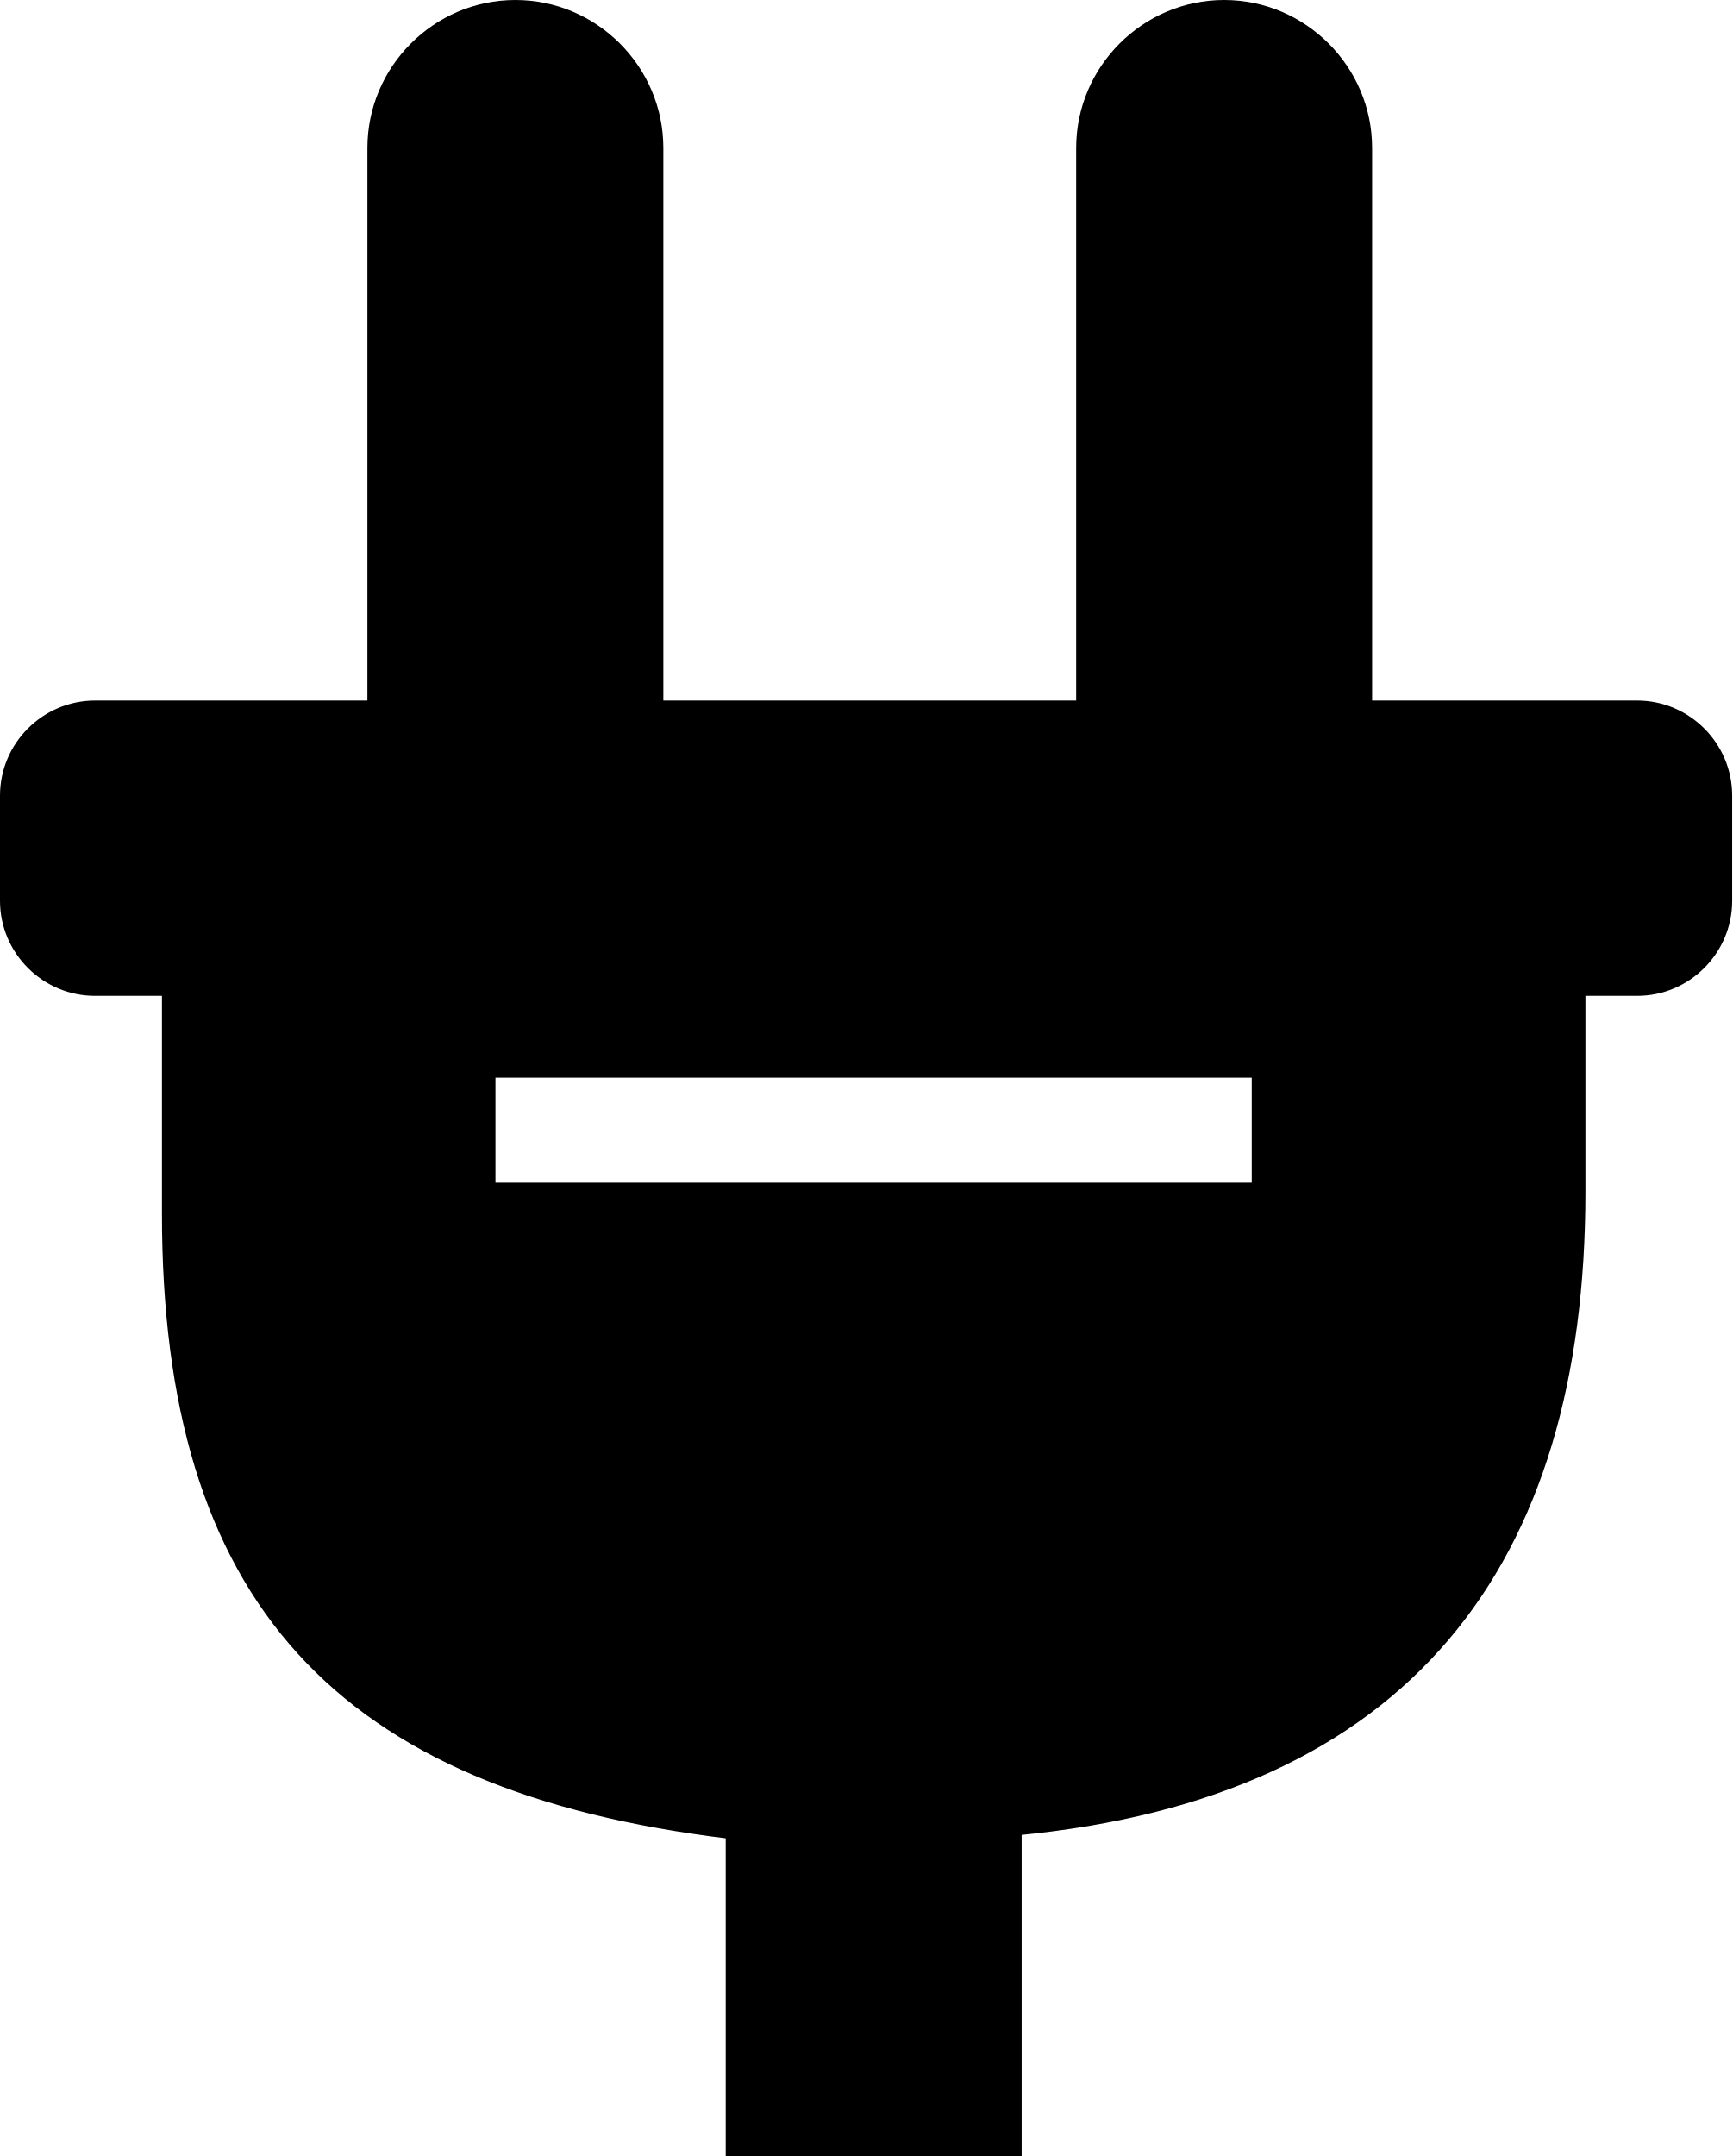
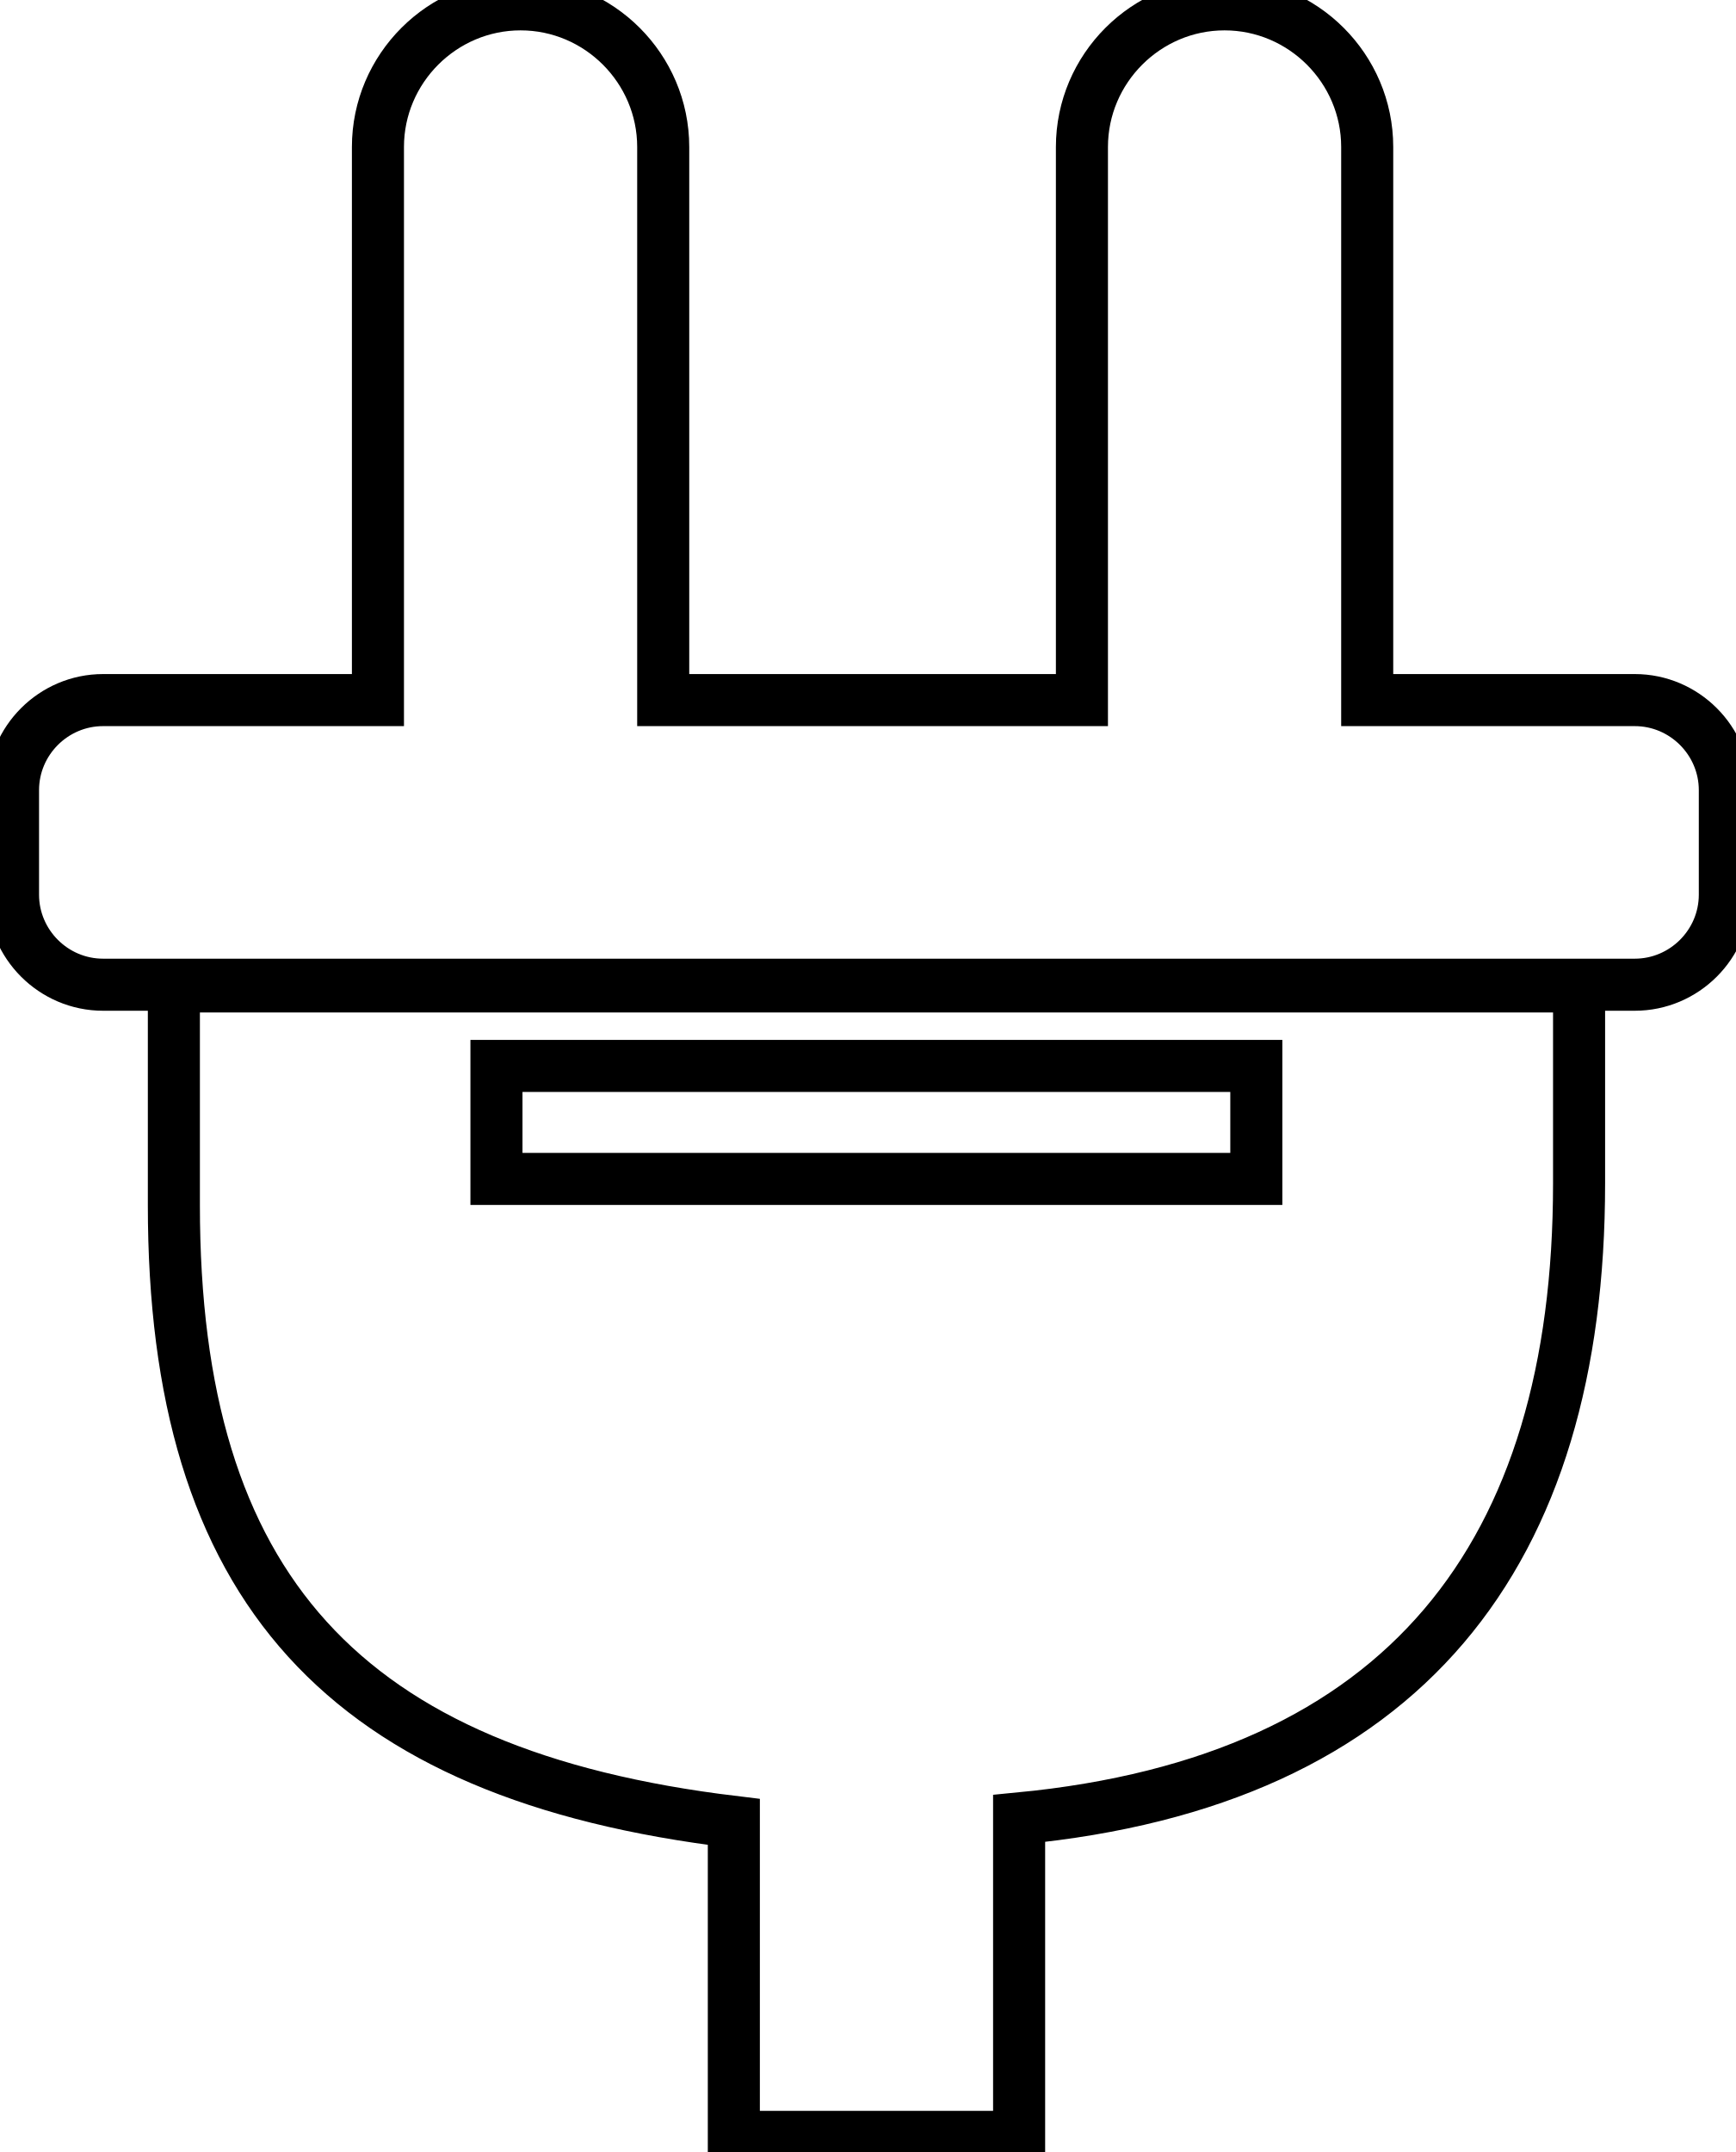
- <svg xmlns="http://www.w3.org/2000/svg" version="1.1" id="Layer_1" x="0px" y="0px" viewBox="0 0 99.15 123.38" style="enable-background:new 0 0 99.15 123.38" xml:space="preserve">
-   <style type="text/css">.st0{fill-rule:evenodd;clip-rule:evenodd;stroke:#000000;stroke-width:0.5;stroke-miterlimit:2.613;}</style>
-   <g>
-     <path class="st0" d="M5.44,40.34h15.84V8.47c0-4.52,3.7-8.22,8.22-8.22l0,0c4.52,0,8.22,3.7,8.22,8.22v31.87h24.13V8.47 c0-4.52,3.7-8.22,8.22-8.22l0,0c4.52,0,8.22,3.7,8.22,8.22v31.87h15.42c2.86,0,5.19,2.34,5.19,5.19v6.02 c0,2.86-2.34,5.19-5.19,5.19l-88.27,0c-2.86,0-5.19-2.34-5.19-5.19v-6.02C0.25,42.67,2.59,40.34,5.44,40.34L5.44,40.34z M9.52,56.84l0,12.58c-0.01,22.06,9.79,32.85,32.27,35.56v18.15h16.44v-18.35c22.25-2.14,32.27-15.22,32.27-36.59V56.84H9.52 L9.52,56.84z M28.11,61.42H71.9v6.51H28.11V61.42L28.11,61.42z" />
-   </g>
+ <svg xmlns="http://www.w3.org/2000/svg" width="100" height="124" viewBox="0 0 100 124" fill="none">
+   <path fill-rule="evenodd" clip-rule="evenodd" d="M5.94 40.34H21.78V8.47C21.78 3.95 25.48 0.25 30 0.25C34.52 0.25 38.22 3.95 38.22 8.47V40.34H62.35V8.47C62.35 3.95 66.05 0.25 70.57 0.25C75.09 0.25 78.79 3.95 78.79 8.47V40.34H94.21C97.07 40.34 99.4 42.68 99.4 45.53V51.55C99.4 54.41 97.06 56.74 94.21 56.74H5.94C3.08 56.74 0.75 54.4 0.75 51.55V45.53C0.75 42.67 3.09 40.34 5.94 40.34ZM10.02 56.84V69.42C10.01 91.48 19.81 102.27 42.29 104.98V123.13H58.73V104.78C80.98 102.64 91 89.56 91 68.19V56.84H10.02ZM28.61 61.42H72.4V67.93H28.61V61.42Z" stroke="black" stroke-width="3" stroke-miterlimit="2.613" />
</svg>
